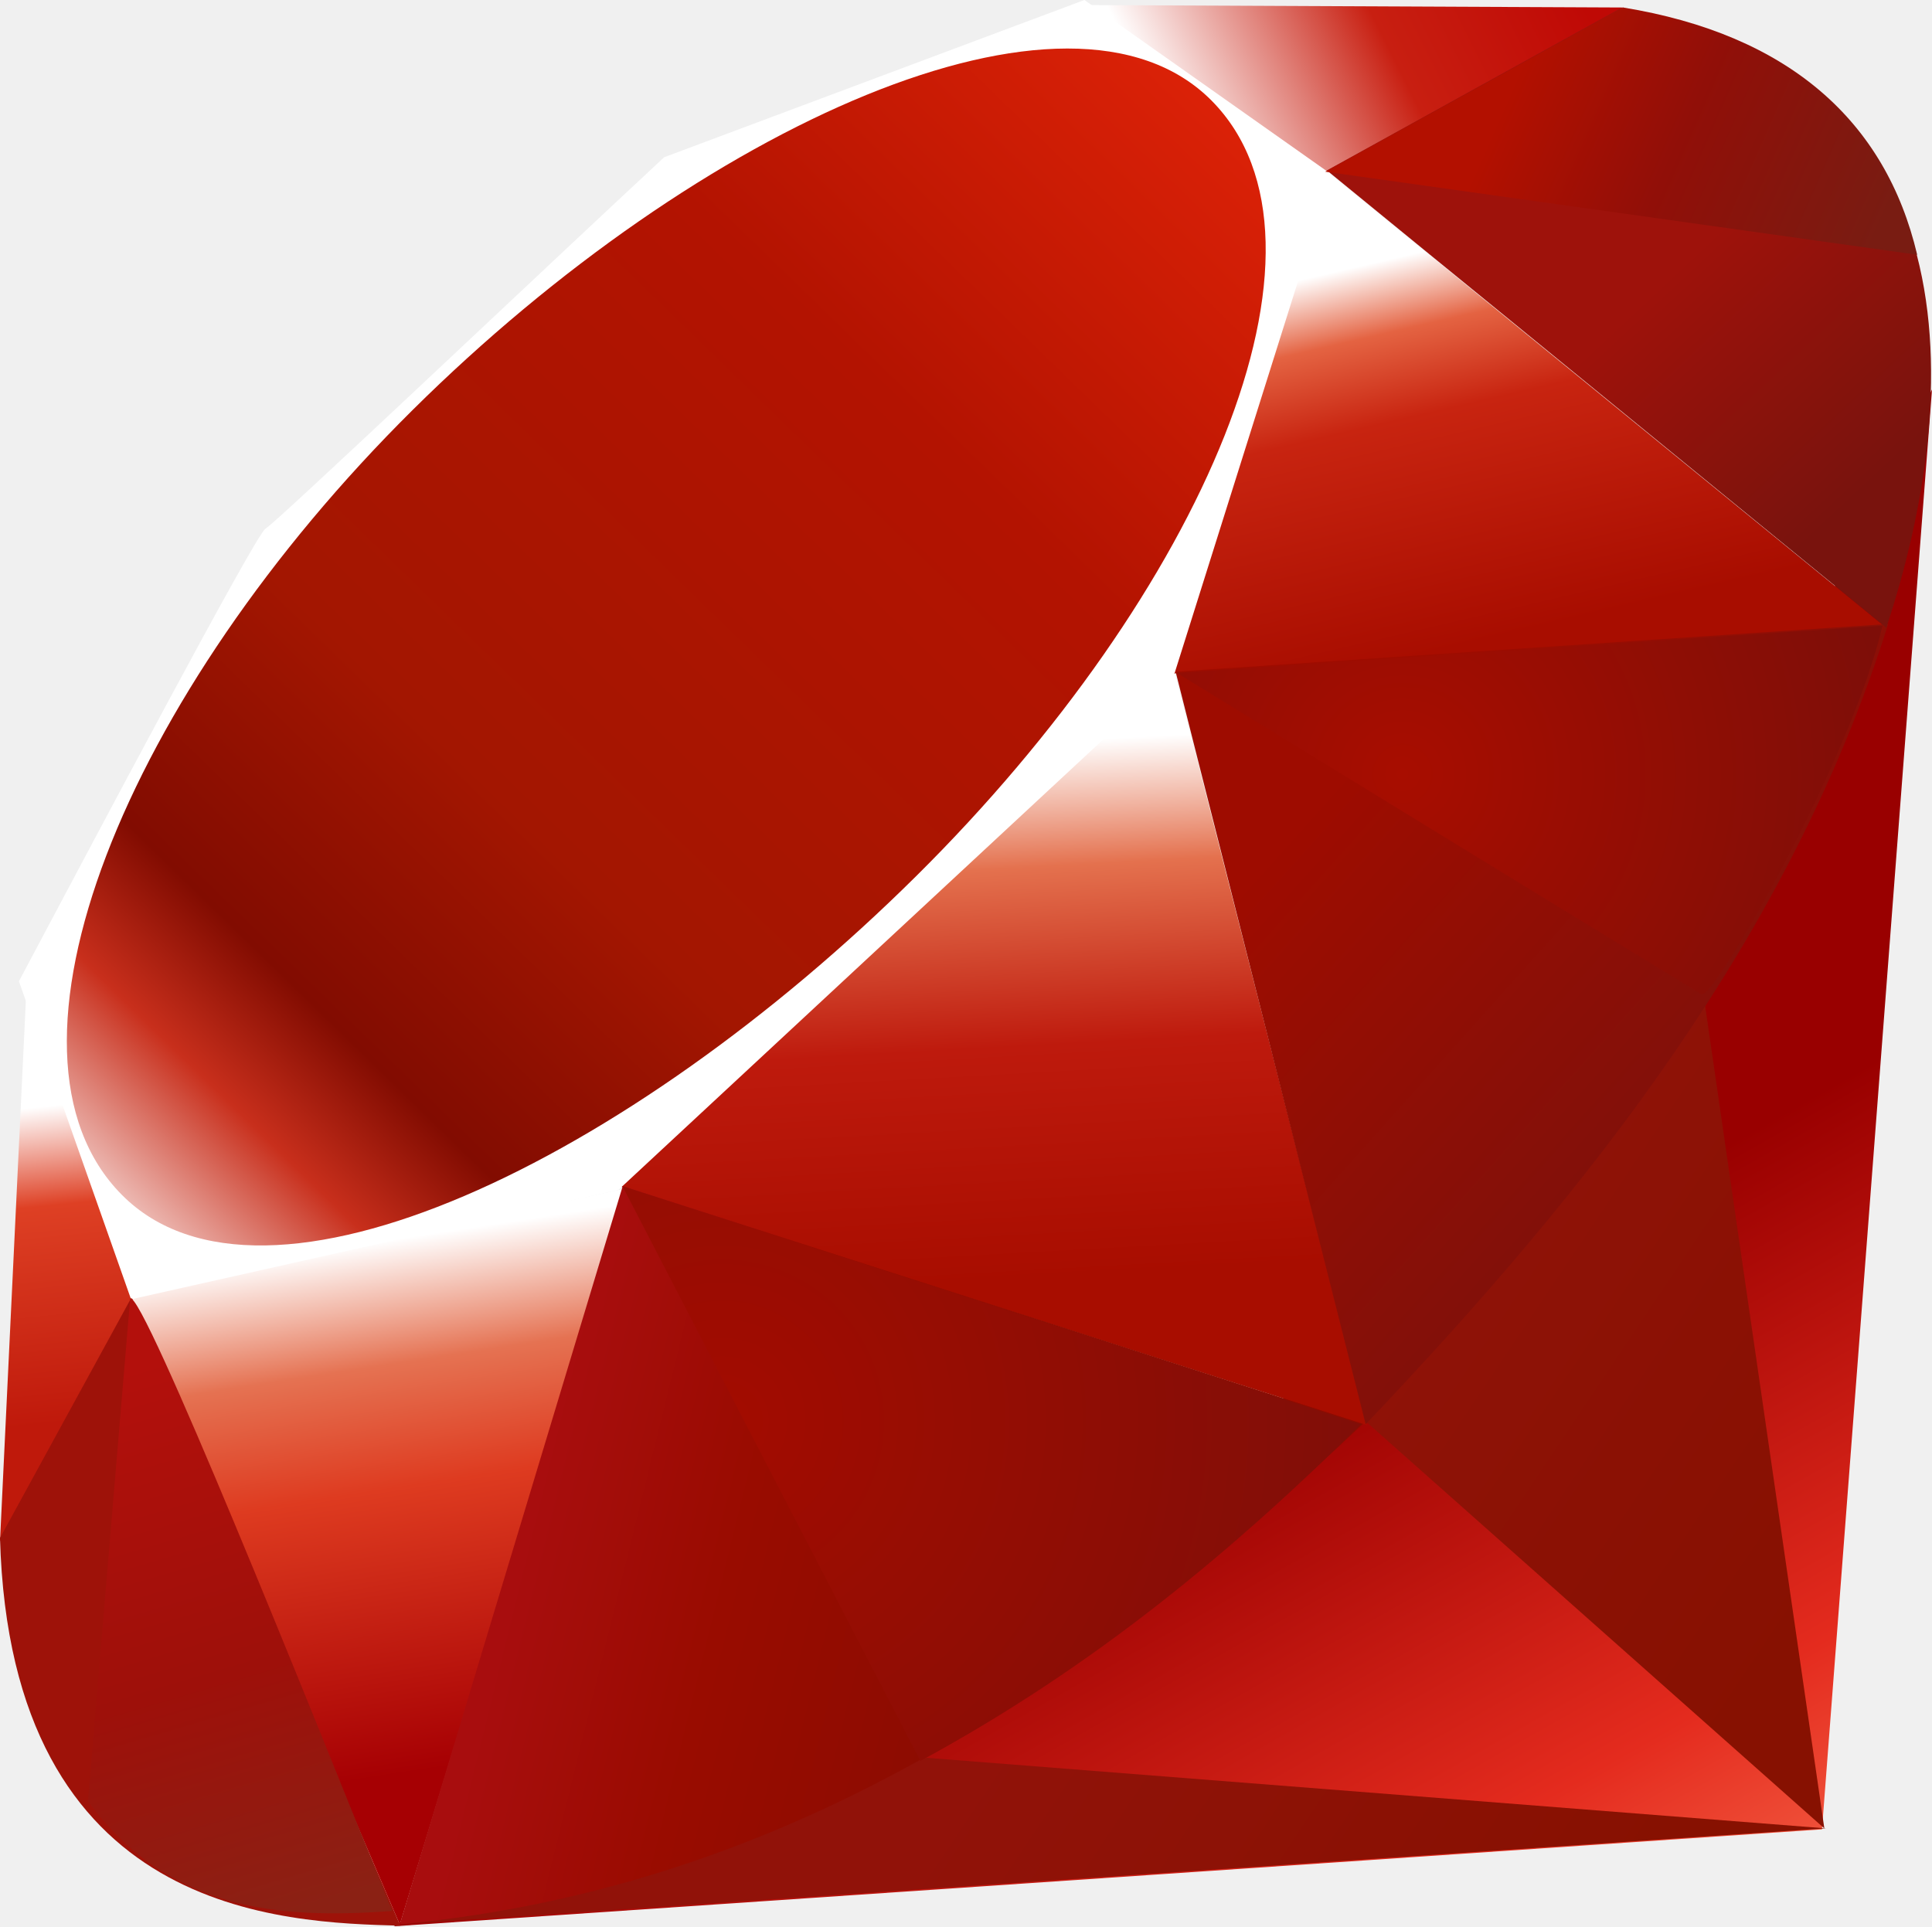
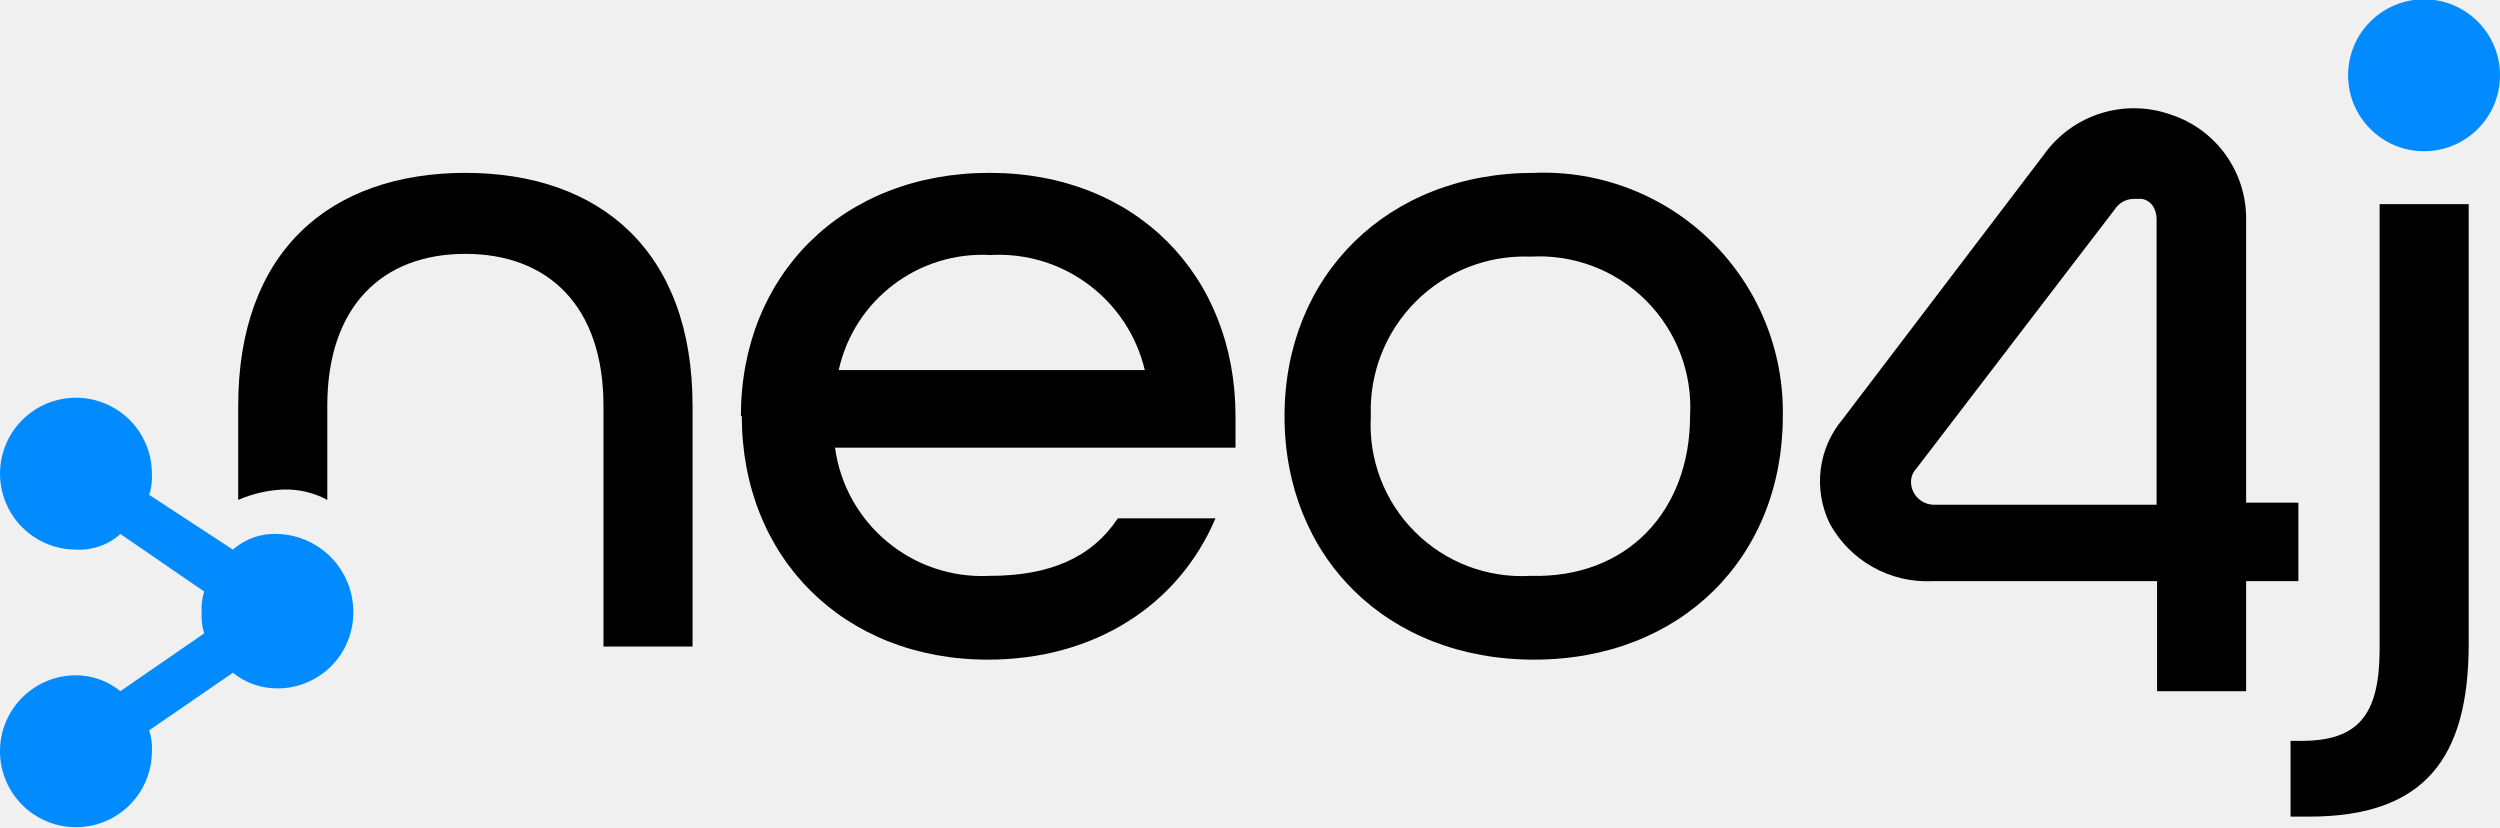
- <svg xmlns="http://www.w3.org/2000/svg" xmlns:xlink="http://www.w3.org/1999/xlink" version="1.1" id="Layer_1" width="198.13" height="197.58" viewBox="0 0 198.13 197.58" overflow="visible" enable-background="new 0 0 198.13 197.58" xml:space="preserve">
-   <defs id="defs3489">
-     <linearGradient id="XMLID_17_-9" gradientUnits="userSpaceOnUse" x1="174.074" y1="215.549" x2="132.276" y2="141.753">
-       <stop offset="0" style="stop-color:#FB7655" id="stop3272-4" />
-       <stop offset="0" style="stop-color:#FB7655" id="stop3274-5" />
-       <stop offset="0.41" style="stop-color:#E42B1E" id="stop3276-1" />
-       <stop offset="0.99" style="stop-color:#990000" id="stop3278-0" />
-       <stop offset="1" style="stop-color:#990000" id="stop3280-3" />
-     </linearGradient>
-     <linearGradient id="XMLID_18_-7" gradientUnits="userSpaceOnUse" x1="194.895" y1="153.558" x2="141.028" y2="117.409">
-       <stop offset="0" style="stop-color:#871101" id="stop3285-8" />
-       <stop offset="0" style="stop-color:#871101" id="stop3287-8" />
-       <stop offset="0.99" style="stop-color:#911209" id="stop3289-6" />
-       <stop offset="1" style="stop-color:#911209" id="stop3291-0" />
-     </linearGradient>
-     <linearGradient id="XMLID_19_-4" gradientUnits="userSpaceOnUse" x1="151.795" y1="217.785" x2="97.93" y2="181.638">
-       <stop offset="0" style="stop-color:#871101" id="stop3296-6" />
-       <stop offset="0" style="stop-color:#871101" id="stop3298-7" />
-       <stop offset="0.99" style="stop-color:#911209" id="stop3300-6" />
-       <stop offset="1" style="stop-color:#911209" id="stop3302-0" />
-     </linearGradient>
-     <linearGradient id="XMLID_20_-9" gradientUnits="userSpaceOnUse" x1="38.696" y1="127.391" x2="47.047" y2="181.661">
-       <stop offset="0" style="stop-color:#FFFFFF" id="stop3307-7" />
-       <stop offset="0" style="stop-color:#FFFFFF" id="stop3309-5" />
-       <stop offset="0.23" style="stop-color:#E57252" id="stop3311-9" />
-       <stop offset="0.46" style="stop-color:#DE3B20" id="stop3313-7" />
-       <stop offset="0.99" style="stop-color:#A60003" id="stop3315-8" />
-       <stop offset="1" style="stop-color:#A60003" id="stop3317-5" />
-     </linearGradient>
-     <linearGradient id="XMLID_21_-3" gradientUnits="userSpaceOnUse" x1="96.133" y1="76.715" x2="99.21" y2="132.102">
-       <stop offset="0" style="stop-color:#FFFFFF" id="stop3322-3" />
-       <stop offset="0" style="stop-color:#FFFFFF" id="stop3324-8" />
-       <stop offset="0.23" style="stop-color:#E4714E" id="stop3326-3" />
-       <stop offset="0.56" style="stop-color:#BE1A0D" id="stop3328-7" />
-       <stop offset="0.99" style="stop-color:#A80D00" id="stop3330-9" />
-       <stop offset="1" style="stop-color:#A80D00" id="stop3332-3" />
-     </linearGradient>
-     <linearGradient id="XMLID_22_-7" gradientUnits="userSpaceOnUse" x1="147.103" y1="25.521" x2="156.314" y2="65.216">
-       <stop offset="0" style="stop-color:#FFFFFF" id="stop3337-8" />
-       <stop offset="0" style="stop-color:#FFFFFF" id="stop3339-7" />
-       <stop offset="0.18" style="stop-color:#E46342" id="stop3341-4" />
-       <stop offset="0.4" style="stop-color:#C82410" id="stop3343-1" />
-       <stop offset="0.99" style="stop-color:#A80D00" id="stop3345-9" />
-       <stop offset="1" style="stop-color:#A80D00" id="stop3347-0" />
-     </linearGradient>
-     <linearGradient id="XMLID_23_-9" gradientUnits="userSpaceOnUse" x1="118.976" y1="11.541" x2="158.669" y2="-8.305">
-       <stop offset="0" style="stop-color:#FFFFFF" id="stop3352-8" />
-       <stop offset="0" style="stop-color:#FFFFFF" id="stop3354-8" />
-       <stop offset="0.54" style="stop-color:#C81F11" id="stop3356-5" />
-       <stop offset="0.99" style="stop-color:#BF0905" id="stop3358-8" />
-       <stop offset="1" style="stop-color:#BF0905" id="stop3360-4" />
-     </linearGradient>
-     <linearGradient id="XMLID_24_-3" gradientUnits="userSpaceOnUse" x1="3.903" y1="113.555" x2="7.17" y2="146.263">
-       <stop offset="0" style="stop-color:#FFFFFF" id="stop3365-7" />
-       <stop offset="0" style="stop-color:#FFFFFF" id="stop3367-1" />
-       <stop offset="0.31" style="stop-color:#DE4024" id="stop3369-3" />
-       <stop offset="0.99" style="stop-color:#BF190B" id="stop3371-8" />
-       <stop offset="1" style="stop-color:#BF190B" id="stop3373-0" />
-     </linearGradient>
-     <linearGradient id="XMLID_25_-9" gradientUnits="userSpaceOnUse" x1="-18.556" y1="155.105" x2="135.015" y2="-2.809">
-       <stop offset="0" style="stop-color:#BD0012" id="stop3380-7" />
-       <stop offset="0" style="stop-color:#BD0012" id="stop3382-9" />
-       <stop offset="0.07" style="stop-color:#FFFFFF" id="stop3384-9" />
-       <stop offset="0.17" style="stop-color:#FFFFFF" id="stop3386-3" />
-       <stop offset="0.27" style="stop-color:#C82F1C" id="stop3388-2" />
-       <stop offset="0.33" style="stop-color:#820C01" id="stop3390-4" />
-       <stop offset="0.46" style="stop-color:#A31601" id="stop3392-3" />
-       <stop offset="0.72" style="stop-color:#B31301" id="stop3394-7" />
-       <stop offset="0.99" style="stop-color:#E82609" id="stop3396-1" />
-       <stop offset="1" style="stop-color:#E82609" id="stop3398-2" />
-     </linearGradient>
-     <linearGradient id="XMLID_26_-2" gradientUnits="userSpaceOnUse" x1="99.075" y1="171.033" x2="52.818" y2="159.617">
-       <stop offset="0" style="stop-color:#8C0C01" id="stop3403-0" />
-       <stop offset="0" style="stop-color:#8C0C01" id="stop3405-2" />
-       <stop offset="0.54" style="stop-color:#990C00" id="stop3407-1" />
-       <stop offset="0.99" style="stop-color:#A80D0E" id="stop3409-7" />
-       <stop offset="1" style="stop-color:#A80D0E" id="stop3411-5" />
-     </linearGradient>
-     <linearGradient id="XMLID_27_-1" gradientUnits="userSpaceOnUse" x1="178.526" y1="115.515" x2="137.433" y2="78.684">
-       <stop offset="0" style="stop-color:#7E110B" id="stop3416-7" />
-       <stop offset="0" style="stop-color:#7E110B" id="stop3418-4" />
-       <stop offset="0.99" style="stop-color:#9E0C00" id="stop3420-1" />
-       <stop offset="1" style="stop-color:#9E0C00" id="stop3422-7" />
-     </linearGradient>
-     <linearGradient id="XMLID_28_-1" gradientUnits="userSpaceOnUse" x1="193.624" y1="47.937" x2="173.154" y2="26.054">
-       <stop offset="0" style="stop-color:#79130D" id="stop3427-1" />
-       <stop offset="0" style="stop-color:#79130D" id="stop3429-1" />
-       <stop offset="0.99" style="stop-color:#9E120B" id="stop3431-7" />
-       <stop offset="1" style="stop-color:#9E120B" id="stop3433-0" />
-     </linearGradient>
-     <radialGradient id="XMLID_29_-4" cx="143.832" cy="79.388" r="50.358" gradientUnits="userSpaceOnUse">
-       <stop offset="0" style="stop-color:#A80D00" id="stop3440-0" />
-       <stop offset="0" style="stop-color:#A80D00" id="stop3442-8" />
-       <stop offset="0.99" style="stop-color:#7E0E08" id="stop3444-5" />
-       <stop offset="1" style="stop-color:#7E0E08" id="stop3446-1" />
-     </radialGradient>
-     <radialGradient id="XMLID_30_-6" cx="74.092" cy="145.751" r="66.944" gradientUnits="userSpaceOnUse">
-       <stop offset="0" style="stop-color:#A30C00" id="stop3451-6" />
-       <stop offset="0" style="stop-color:#A30C00" id="stop3453-2" />
-       <stop offset="0.99" style="stop-color:#800E08" id="stop3455-1" />
-       <stop offset="1" style="stop-color:#800E08" id="stop3457-9" />
-     </radialGradient>
-     <linearGradient id="XMLID_31_-6" gradientUnits="userSpaceOnUse" x1="26.67" y1="197.336" x2="9.989" y2="140.742">
-       <stop offset="0" style="stop-color:#8B2114" id="stop3462-4" />
-       <stop offset="0" style="stop-color:#8B2114" id="stop3464-8" />
-       <stop offset="0.43" style="stop-color:#9E100A" id="stop3466-0" />
-       <stop offset="0.99" style="stop-color:#B3100C" id="stop3468-8" />
-       <stop offset="1" style="stop-color:#B3100C" id="stop3470-1" />
-     </linearGradient>
-     <linearGradient id="XMLID_32_-0" gradientUnits="userSpaceOnUse" x1="154.641" y1="9.798" x2="192.039" y2="26.306">
-       <stop offset="0" style="stop-color:#B31000" id="stop3475-2" />
-       <stop offset="0" style="stop-color:#B31000" id="stop3477-2" />
-       <stop offset="0.44" style="stop-color:#910F08" id="stop3479-9" />
-       <stop offset="0.99" style="stop-color:#791C12" id="stop3481-7" />
-       <stop offset="1" style="stop-color:#791C12" id="stop3483-5" />
-     </linearGradient>
-     <linearGradient y2="141.753" x2="132.276" y1="215.549" x1="174.074" gradientUnits="userSpaceOnUse" id="linearGradient3448" xlink:href="#XMLID_17_-9" />
+ <svg xmlns="http://www.w3.org/2000/svg" id="Layer_1" data-name="Layer 1" viewBox="0 0 108.62 35.94">
+   <defs>
+     <style>.cls-1{fill:#018bff;}</style>
  </defs>
-   <linearGradient id="XMLID_17_" gradientUnits="userSpaceOnUse" x1="174.074" y1="215.549" x2="132.276" y2="141.753">
-     <stop offset="0" style="stop-color:#FB7655" id="stop3272" />
-     <stop offset="0" style="stop-color:#FB7655" id="stop3274" />
-     <stop offset="0.41" style="stop-color:#E42B1E" id="stop3276" />
-     <stop offset="0.99" style="stop-color:#990000" id="stop3278" />
-     <stop offset="1" style="stop-color:#990000" id="stop3280" />
-   </linearGradient>
-   <linearGradient id="XMLID_18_" gradientUnits="userSpaceOnUse" x1="194.895" y1="153.558" x2="141.028" y2="117.409">
-     <stop offset="0" style="stop-color:#871101" id="stop3285" />
-     <stop offset="0" style="stop-color:#871101" id="stop3287" />
-     <stop offset="0.99" style="stop-color:#911209" id="stop3289" />
-     <stop offset="1" style="stop-color:#911209" id="stop3291" />
-   </linearGradient>
-   <linearGradient id="XMLID_19_" gradientUnits="userSpaceOnUse" x1="151.795" y1="217.785" x2="97.93" y2="181.638">
-     <stop offset="0" style="stop-color:#871101" id="stop3296" />
-     <stop offset="0" style="stop-color:#871101" id="stop3298" />
-     <stop offset="0.99" style="stop-color:#911209" id="stop3300" />
-     <stop offset="1" style="stop-color:#911209" id="stop3302" />
-   </linearGradient>
-   <linearGradient id="XMLID_20_" gradientUnits="userSpaceOnUse" x1="38.696" y1="127.391" x2="47.047" y2="181.661">
-     <stop offset="0" style="stop-color:#FFFFFF" id="stop3307" />
-     <stop offset="0" style="stop-color:#FFFFFF" id="stop3309" />
-     <stop offset="0.23" style="stop-color:#E57252" id="stop3311" />
-     <stop offset="0.46" style="stop-color:#DE3B20" id="stop3313" />
-     <stop offset="0.99" style="stop-color:#A60003" id="stop3315" />
-     <stop offset="1" style="stop-color:#A60003" id="stop3317" />
-   </linearGradient>
-   <linearGradient id="XMLID_21_" gradientUnits="userSpaceOnUse" x1="96.133" y1="76.715" x2="99.21" y2="132.102">
-     <stop offset="0" style="stop-color:#FFFFFF" id="stop3322" />
-     <stop offset="0" style="stop-color:#FFFFFF" id="stop3324" />
-     <stop offset="0.23" style="stop-color:#E4714E" id="stop3326" />
-     <stop offset="0.56" style="stop-color:#BE1A0D" id="stop3328" />
-     <stop offset="0.99" style="stop-color:#A80D00" id="stop3330" />
-     <stop offset="1" style="stop-color:#A80D00" id="stop3332" />
-   </linearGradient>
-   <linearGradient id="XMLID_22_" gradientUnits="userSpaceOnUse" x1="147.103" y1="25.521" x2="156.314" y2="65.216">
-     <stop offset="0" style="stop-color:#FFFFFF" id="stop3337" />
-     <stop offset="0" style="stop-color:#FFFFFF" id="stop3339" />
-     <stop offset="0.18" style="stop-color:#E46342" id="stop3341" />
-     <stop offset="0.4" style="stop-color:#C82410" id="stop3343" />
-     <stop offset="0.99" style="stop-color:#A80D00" id="stop3345" />
-     <stop offset="1" style="stop-color:#A80D00" id="stop3347" />
-   </linearGradient>
-   <linearGradient id="XMLID_23_" gradientUnits="userSpaceOnUse" x1="118.976" y1="11.541" x2="158.669" y2="-8.305">
-     <stop offset="0" style="stop-color:#FFFFFF" id="stop3352" />
-     <stop offset="0" style="stop-color:#FFFFFF" id="stop3354" />
-     <stop offset="0.54" style="stop-color:#C81F11" id="stop3356" />
-     <stop offset="0.99" style="stop-color:#BF0905" id="stop3358" />
-     <stop offset="1" style="stop-color:#BF0905" id="stop3360" />
-   </linearGradient>
-   <linearGradient id="XMLID_24_" gradientUnits="userSpaceOnUse" x1="3.903" y1="113.555" x2="7.17" y2="146.263">
-     <stop offset="0" style="stop-color:#FFFFFF" id="stop3365" />
-     <stop offset="0" style="stop-color:#FFFFFF" id="stop3367" />
-     <stop offset="0.31" style="stop-color:#DE4024" id="stop3369" />
-     <stop offset="0.99" style="stop-color:#BF190B" id="stop3371" />
-     <stop offset="1" style="stop-color:#BF190B" id="stop3373" />
-   </linearGradient>
-   <linearGradient id="XMLID_25_" gradientUnits="userSpaceOnUse" x1="-18.556" y1="155.105" x2="135.015" y2="-2.809">
-     <stop offset="0" style="stop-color:#BD0012" id="stop3380" />
-     <stop offset="0" style="stop-color:#BD0012" id="stop3382" />
-     <stop offset="0.07" style="stop-color:#FFFFFF" id="stop3384" />
-     <stop offset="0.17" style="stop-color:#FFFFFF" id="stop3386" />
-     <stop offset="0.27" style="stop-color:#C82F1C" id="stop3388" />
-     <stop offset="0.33" style="stop-color:#820C01" id="stop3390" />
-     <stop offset="0.46" style="stop-color:#A31601" id="stop3392" />
-     <stop offset="0.72" style="stop-color:#B31301" id="stop3394" />
-     <stop offset="0.99" style="stop-color:#E82609" id="stop3396" />
-     <stop offset="1" style="stop-color:#E82609" id="stop3398" />
-   </linearGradient>
-   <linearGradient id="XMLID_26_" gradientUnits="userSpaceOnUse" x1="99.075" y1="171.033" x2="52.818" y2="159.617">
-     <stop offset="0" style="stop-color:#8C0C01" id="stop3403" />
-     <stop offset="0" style="stop-color:#8C0C01" id="stop3405" />
-     <stop offset="0.54" style="stop-color:#990C00" id="stop3407" />
-     <stop offset="0.99" style="stop-color:#A80D0E" id="stop3409" />
-     <stop offset="1" style="stop-color:#A80D0E" id="stop3411" />
-   </linearGradient>
-   <linearGradient id="XMLID_27_" gradientUnits="userSpaceOnUse" x1="178.526" y1="115.515" x2="137.433" y2="78.684">
-     <stop offset="0" style="stop-color:#7E110B" id="stop3416" />
-     <stop offset="0" style="stop-color:#7E110B" id="stop3418" />
-     <stop offset="0.99" style="stop-color:#9E0C00" id="stop3420" />
-     <stop offset="1" style="stop-color:#9E0C00" id="stop3422" />
-   </linearGradient>
-   <linearGradient id="XMLID_28_" gradientUnits="userSpaceOnUse" x1="193.624" y1="47.937" x2="173.154" y2="26.054">
-     <stop offset="0" style="stop-color:#79130D" id="stop3427" />
-     <stop offset="0" style="stop-color:#79130D" id="stop3429" />
-     <stop offset="0.99" style="stop-color:#9E120B" id="stop3431" />
-     <stop offset="1" style="stop-color:#9E120B" id="stop3433" />
-   </linearGradient>
-   <radialGradient id="XMLID_29_" cx="143.832" cy="79.388" r="50.358" gradientUnits="userSpaceOnUse">
-     <stop offset="0" style="stop-color:#A80D00" id="stop3440" />
-     <stop offset="0" style="stop-color:#A80D00" id="stop3442" />
-     <stop offset="0.99" style="stop-color:#7E0E08" id="stop3444" />
-     <stop offset="1" style="stop-color:#7E0E08" id="stop3446" />
-   </radialGradient>
-   <radialGradient id="XMLID_30_" cx="74.092" cy="145.751" r="66.944" gradientUnits="userSpaceOnUse">
-     <stop offset="0" style="stop-color:#A30C00" id="stop3451" />
-     <stop offset="0" style="stop-color:#A30C00" id="stop3453" />
-     <stop offset="0.99" style="stop-color:#800E08" id="stop3455" />
-     <stop offset="1" style="stop-color:#800E08" id="stop3457" />
-   </radialGradient>
-   <linearGradient id="XMLID_31_" gradientUnits="userSpaceOnUse" x1="26.67" y1="197.336" x2="9.989" y2="140.742">
-     <stop offset="0" style="stop-color:#8B2114" id="stop3462" />
-     <stop offset="0" style="stop-color:#8B2114" id="stop3464" />
-     <stop offset="0.43" style="stop-color:#9E100A" id="stop3466" />
-     <stop offset="0.99" style="stop-color:#B3100C" id="stop3468" />
-     <stop offset="1" style="stop-color:#B3100C" id="stop3470" />
-   </linearGradient>
-   <linearGradient id="XMLID_32_" gradientUnits="userSpaceOnUse" x1="154.641" y1="9.798" x2="192.039" y2="26.306">
-     <stop offset="0" style="stop-color:#B31000" id="stop3475" />
-     <stop offset="0" style="stop-color:#B31000" id="stop3477" />
-     <stop offset="0.44" style="stop-color:#910F08" id="stop3479" />
-     <stop offset="0.99" style="stop-color:#791C12" id="stop3481" />
-     <stop offset="1" style="stop-color:#791C12" id="stop3483" />
-   </linearGradient>
-   <polygon style="fill:url(#linearGradient3448);fill-rule:evenodd" clip-rule="evenodd" points="153.5,130.41 40.38,197.58 186.849,187.641 198.13,39.95 " id="polygon3282" />
-   <polygon style="fill:url(#XMLID_18_-7);fill-rule:evenodd" clip-rule="evenodd" points="187.089,187.54 174.5,100.65 140.209,145.93 " id="polygon3293" />
-   <polygon style="fill:url(#XMLID_19_-4);fill-rule:evenodd" clip-rule="evenodd" points="187.259,187.54 95.03,180.3 40.87,197.391 " id="polygon3304" />
-   <polygon style="fill:url(#XMLID_20_-9);fill-rule:evenodd" clip-rule="evenodd" points="41,197.41 64.04,121.93 13.34,132.771 " id="polygon3319" />
-   <polygon style="fill:url(#XMLID_21_-3);fill-rule:evenodd" clip-rule="evenodd" points="140.2,146.18 119,63.14 58.33,120.01 " id="polygon3334" />
-   <polygon style="fill:url(#XMLID_22_-7);fill-rule:evenodd" clip-rule="evenodd" points="193.32,64.31 135.97,17.47 120,69.1 " id="polygon3349" />
-   <polygon style="fill:url(#XMLID_23_-9);fill-rule:evenodd" clip-rule="evenodd" points="166.5,0.77 132.77,19.41 111.49,0.52 " id="polygon3362" />
-   <polygon style="fill:url(#XMLID_24_-3);fill-rule:evenodd" clip-rule="evenodd" points="0,158.09 14.13,132.32 2.7,101.62 " id="polygon3375" />
-   <path style="fill:#ffffff;fill-rule:evenodd" clip-rule="evenodd" d="m 1.94,100.65 11.5,32.62 49.97,-11.211 57.05,-53.02 L 136.56,17.9 111.209,0 68.109,16.13 C 54.53,28.76 28.18,53.75 27.23,54.22 26.29,54.7 9.83,85.81 1.94,100.65 z" id="path3377" />
-   <path style="fill:url(#XMLID_25_-9);fill-rule:evenodd" clip-rule="evenodd" d="m 42.32,42.05 c 29.43,-29.18 67.37,-46.42 81.93,-31.73 14.551,14.69 -0.88,50.39 -30.31,79.56 -29.43,29.17 -66.9,47.36 -81.45,32.67 -14.56,-14.68 0.4,-51.33 29.83,-80.5 z" id="path3400" />
-   <path style="fill:url(#XMLID_26_-2);fill-rule:evenodd" clip-rule="evenodd" d="m 41,197.38 22.86,-75.72 75.92,24.39 C 112.33,171.79 81.8,193.55 41,197.38 z" id="path3413" />
-   <path style="fill:url(#XMLID_27_-1);fill-rule:evenodd" clip-rule="evenodd" d="m 120.56,68.89 19.49,77.2 C 162.98,121.98 183.56,96.06 193.639,64 l -73.079,4.89 z" id="path3424" />
-   <path style="fill:url(#XMLID_28_-1);fill-rule:evenodd" clip-rule="evenodd" d="m 193.44,64.39 c 7.8,-23.54 9.6,-57.31 -27.181,-63.58 l -30.18,16.67 57.361,46.91 z" id="path3435" />
-   <path style="fill:#9e1209;fill-rule:evenodd" clip-rule="evenodd" d="m 0,157.75 c 1.08,38.851 29.11,39.43 41.05,39.771 L 13.47,133.11 0,157.75 z" id="path3437" />
-   <path style="fill:url(#XMLID_29_-4);fill-rule:evenodd" clip-rule="evenodd" d="m 120.669,69.01 c 17.62,10.83 53.131,32.58 53.851,32.98 1.119,0.63 15.31,-23.93 18.53,-37.81 l -72.381,4.83 z" id="path3448" />
-   <path style="fill:url(#XMLID_30_-6);fill-rule:evenodd" clip-rule="evenodd" d="m 63.83,121.66 30.56,58.96 c 18.07,-9.8 32.22,-21.74 45.18,-34.53 L 63.83,121.66 z" id="path3459" />
-   <path style="fill:url(#XMLID_31_-6);fill-rule:evenodd" clip-rule="evenodd" d="m 13.35,133.19 -4.33,51.56 c 8.17,11.16 19.41,12.13 31.2,11.26 -8.53,-21.23 -25.57,-63.68 -26.87,-62.82 z" id="path3472" />
-   <path style="fill:url(#XMLID_32_-0);fill-rule:evenodd" clip-rule="evenodd" d="m 135.9,17.61 60.71,8.52 C 193.37,12.4 183.42,3.54 166.46,0.77 L 135.9,17.61 z" id="path3485" />
+   <path d="M20.44,7.54c-5.92,0-9.9,3.41-9.9,10.12v4.09a5.51,5.51,0,0,1,1.93-.45,3.76,3.76,0,0,1,1.94.45V17.66c0-4.32,2.39-6.6,6-6.6s6,2.28,6,6.6V28.12h3.87V17.66c0-6.71-4-10.12-9.89-10.12" transform="translate(-0.19 -0.03)" />
+   <path d="M32.38,18.11c0-6.14,4.43-10.57,10.8-10.57S53.87,12,53.87,18.11v1.37H36.47a6.45,6.45,0,0,0,6.71,5.57c2.62,0,4.44-.79,5.58-2.5H53c-1.59,3.75-5.23,6.14-9.89,6.14-6.26,0-10.69-4.43-10.69-10.58m17.51-2a6.52,6.52,0,0,0-6.71-5,6.39,6.39,0,0,0-6.59,5Z" transform="translate(-0.19 -0.03)" />
+   <path d="M56,18.11C56,12,60.47,7.54,66.84,7.54A10.4,10.4,0,0,1,77.65,18.11c0,6.15-4.44,10.58-10.81,10.58S56,24.26,56,18.11m17.62,0a6.56,6.56,0,0,0-6.93-6.93,6.68,6.68,0,0,0-6.94,6.93,6.57,6.57,0,0,0,6.94,6.94c4.21.12,6.93-2.84,6.93-6.94" transform="translate(-0.19 -0.03)" />
+   <path d="M99.71,32.22h.46c2.5,0,3.41-1.14,3.41-4V8.9h3.87V28c0,5-1.94,7.51-6.94,7.51h-.8Z" transform="translate(-0.19 -0.03)" />
+   <path d="M97.78,30.06H93.91V25.28H84.13a4.82,4.82,0,0,1-4.44-2.5,4.19,4.19,0,0,1,.57-4.55L89,6.74A4.8,4.8,0,0,1,94.48,5a4.75,4.75,0,0,1,3.3,4.55V21.87h2.27v3.41H97.78ZM83.45,20.39a.83.83,0,0,0-.23.57,1,1,0,0,0,1,1h9.67V9.58c0-.68-.45-.91-.68-.91h-.34a1,1,0,0,0-.8.46L83.45,20.39Z" transform="translate(-0.19 -0.03)" />
+   <path class="cls-1" d="M105.51,0a3.3,3.3,0,1,0,3.3,3.3,3.3,3.3,0,0,0-3.3-3.3" transform="translate(-0.19 -0.03)" />
+   <path class="cls-1" d="M12.25,23.23a2.71,2.71,0,0,0-1.94.68L6.67,21.53a2.41,2.41,0,0,0,.12-.91,3.3,3.3,0,1,0-3.3,3.29,2.65,2.65,0,0,0,1.93-.68l3.64,2.5a2.61,2.61,0,0,0-.11.91,2.56,2.56,0,0,0,.11.91L5.42,30.06a3.07,3.07,0,0,0-1.93-.69,3.3,3.3,0,1,0,3.3,3.3,2.38,2.38,0,0,0-.12-.91l3.64-2.5a3.06,3.06,0,0,0,1.94.68,3.29,3.29,0,0,0,3.29-3.3,3.39,3.39,0,0,0-3.29-3.41" transform="translate(-0.19 -0.03)" />
</svg>
